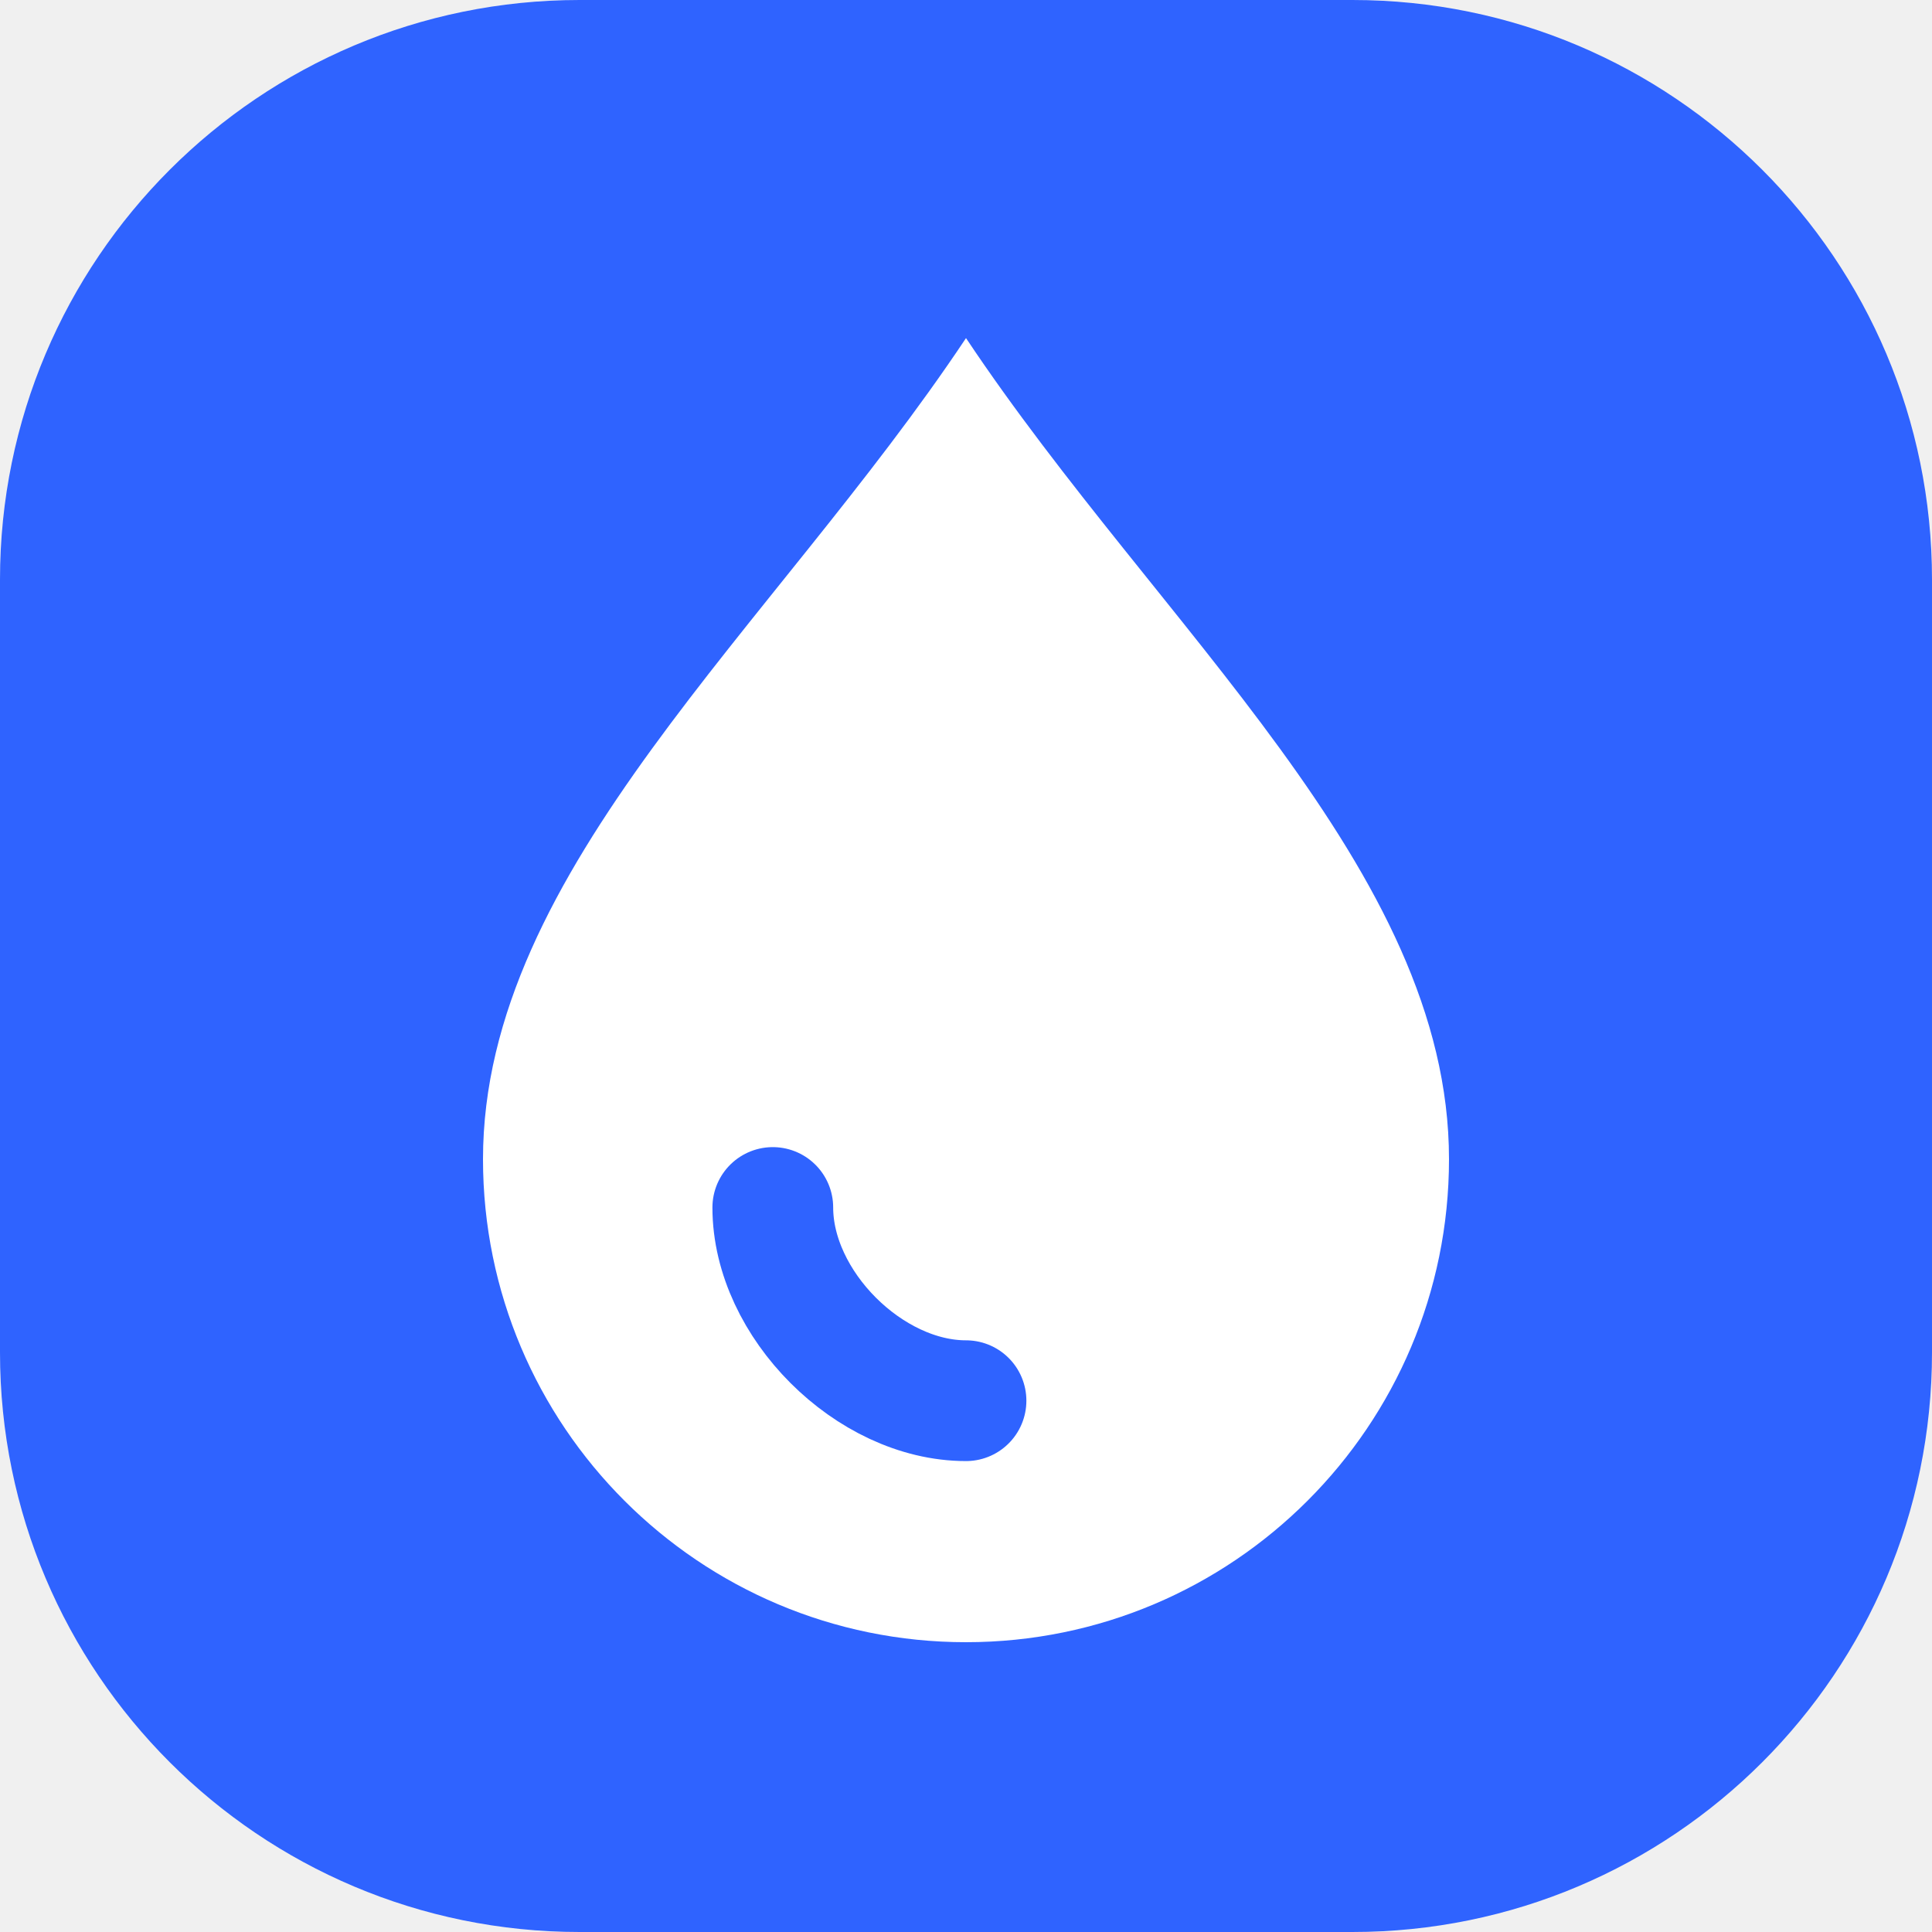
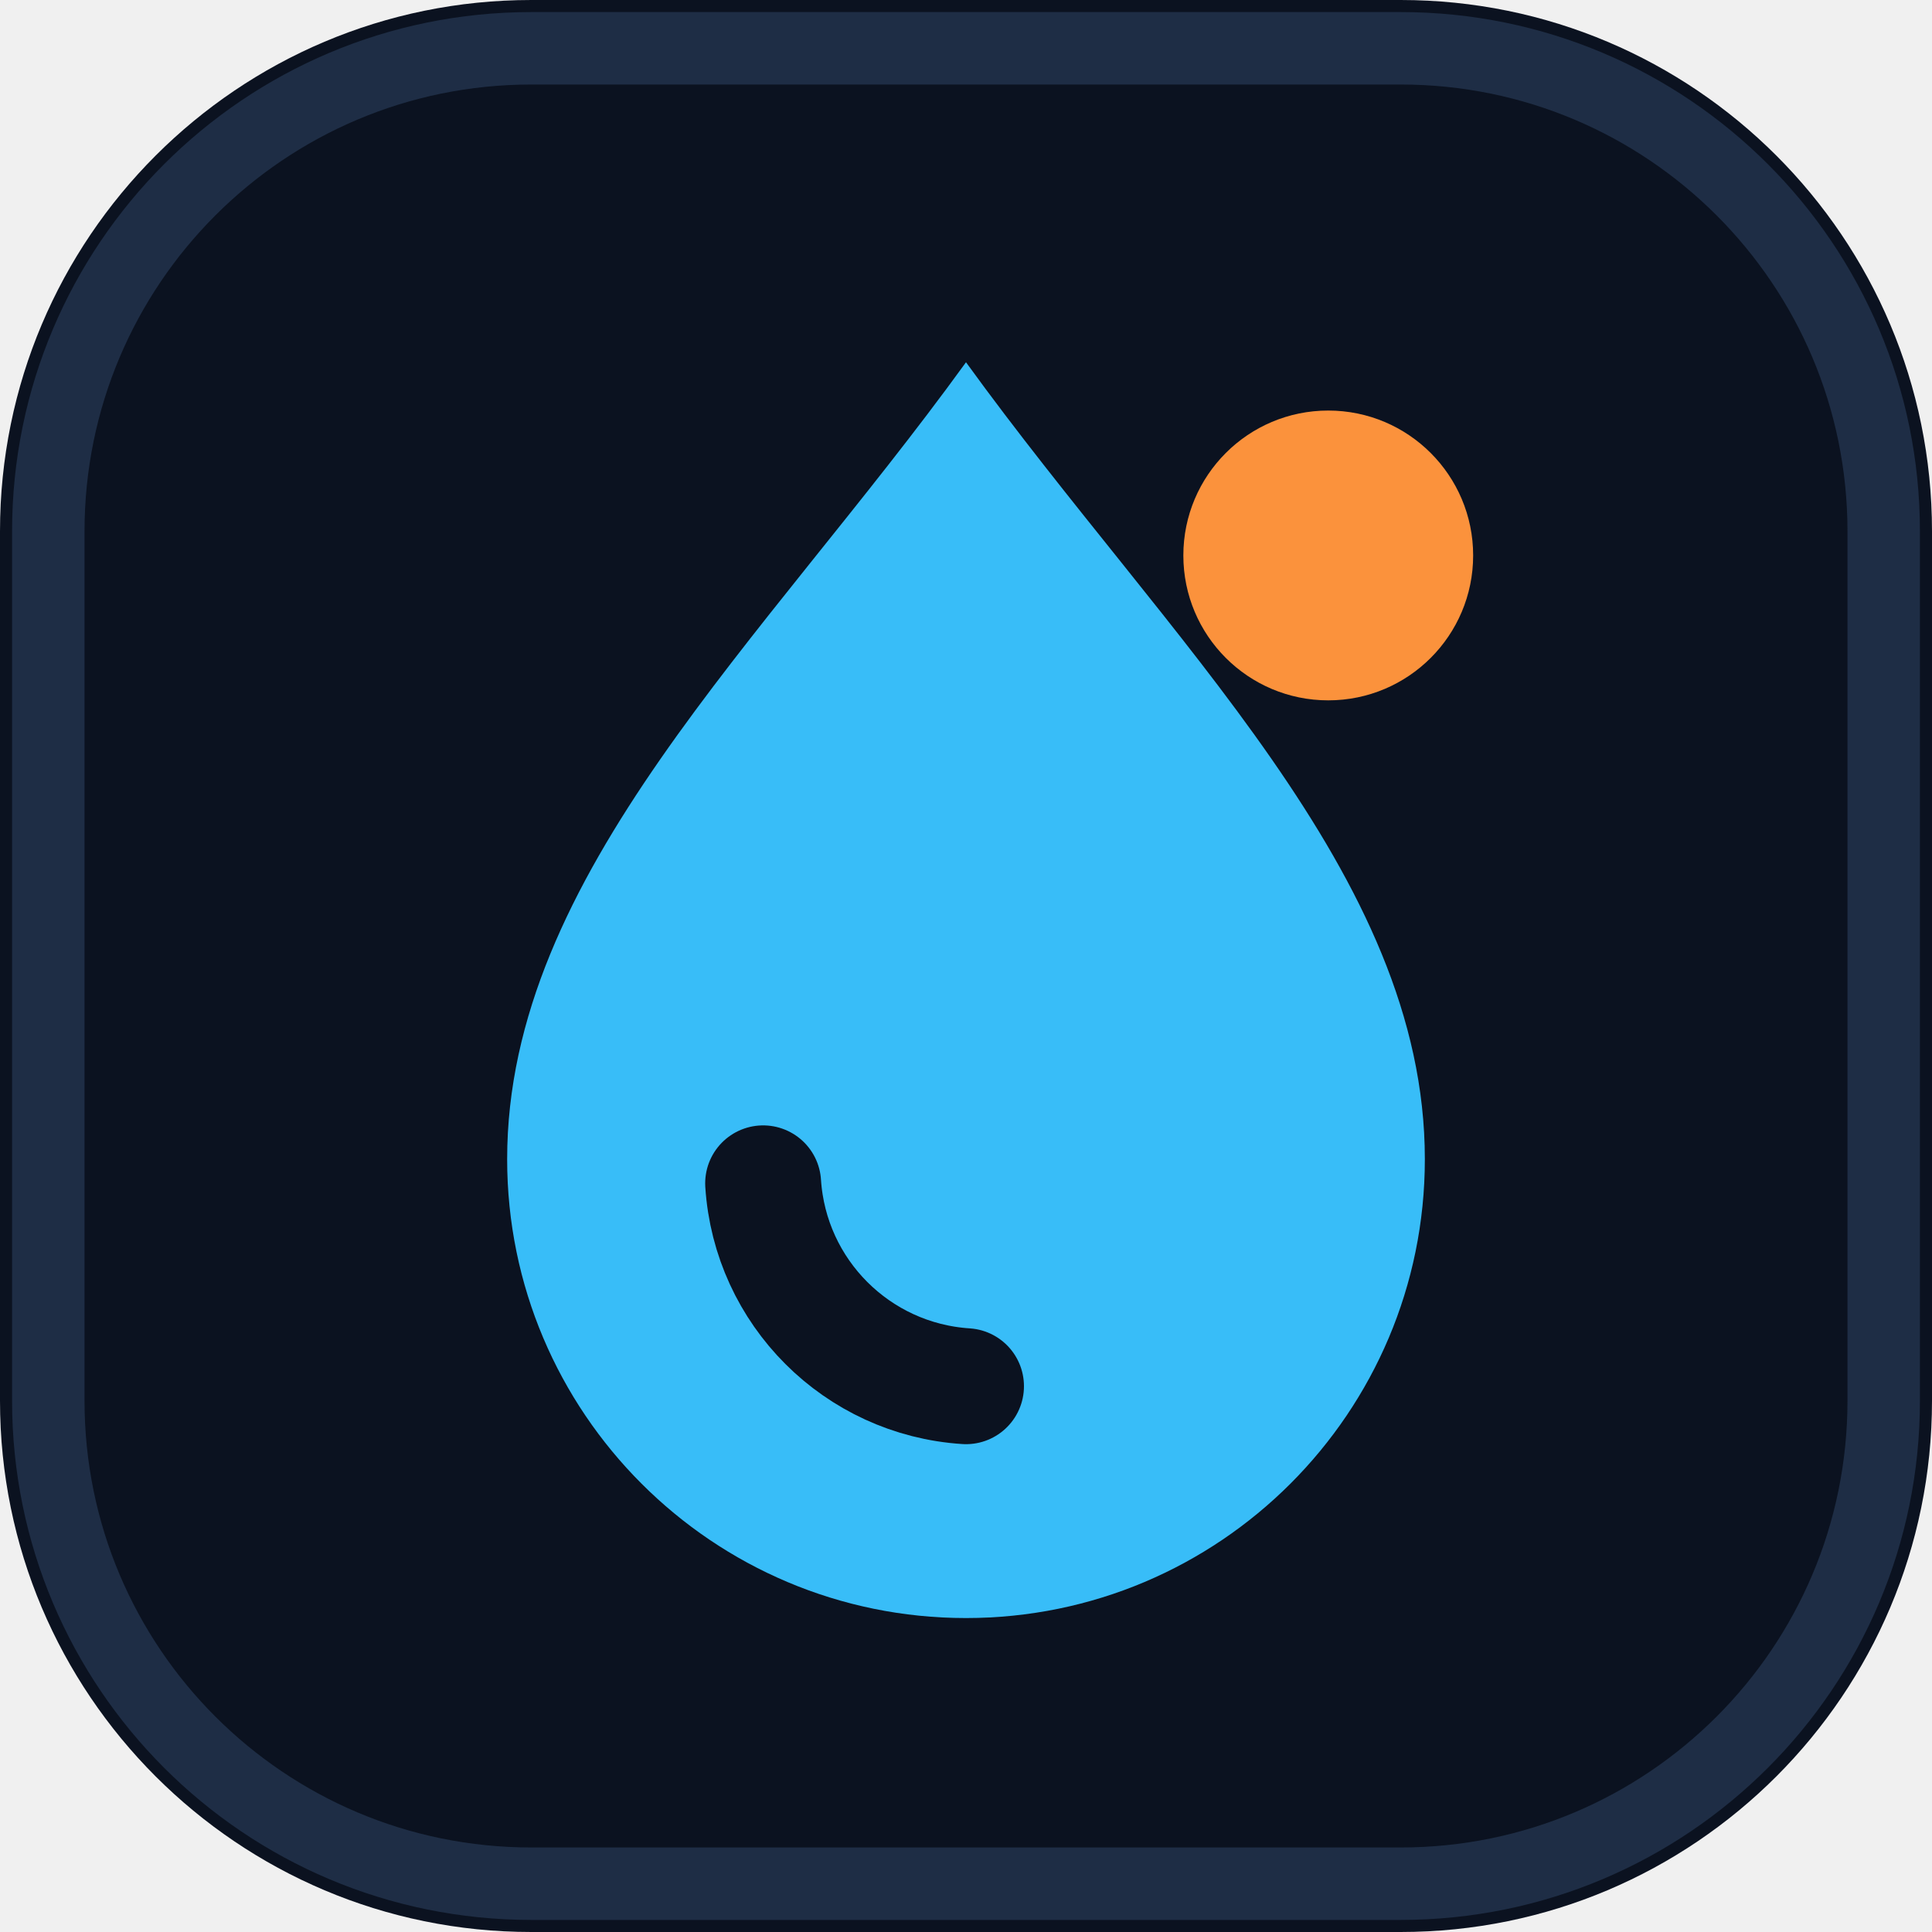
<svg xmlns="http://www.w3.org/2000/svg" viewBox="0 0 40 40">
-   <rect width="40" height="40" rx="12" fill="#2f63ff" />
-   <path d="M20 7c-4 6-10 11-10 17a10 10 0 0 0 20 0c0-6-6-11-10-17Z" fill="#ffffff" />
-   <path d="M16 25c0 2 2 4 4 4" fill="none" stroke="#2f63ff" stroke-width="2.5" stroke-linecap="round" />
+   <rect width="40" height="40" rx="11" fill="#0b1220" />
+   <rect x="1" y="1" width="38" height="38" rx="10" fill="none" stroke="#1e2d45" stroke-width="1.5" />
+   <path d="M20 7.5c-4.2 5.8-9.5 10.6-9.5 16.5a9.5 9.5 0 0 0 19 0c0-5.9-5.3-10.7-9.5-16.5Z" fill="#38bdf8" />
+   <path d="M15.8 24.5a4.5 4.5 0 0 0 4.2 4.2" fill="none" stroke="#0b1220" stroke-width="2.4" stroke-linecap="round" />
+   <circle cx="27.5" cy="11.5" r="3" fill="#fb923c" />
</svg>
